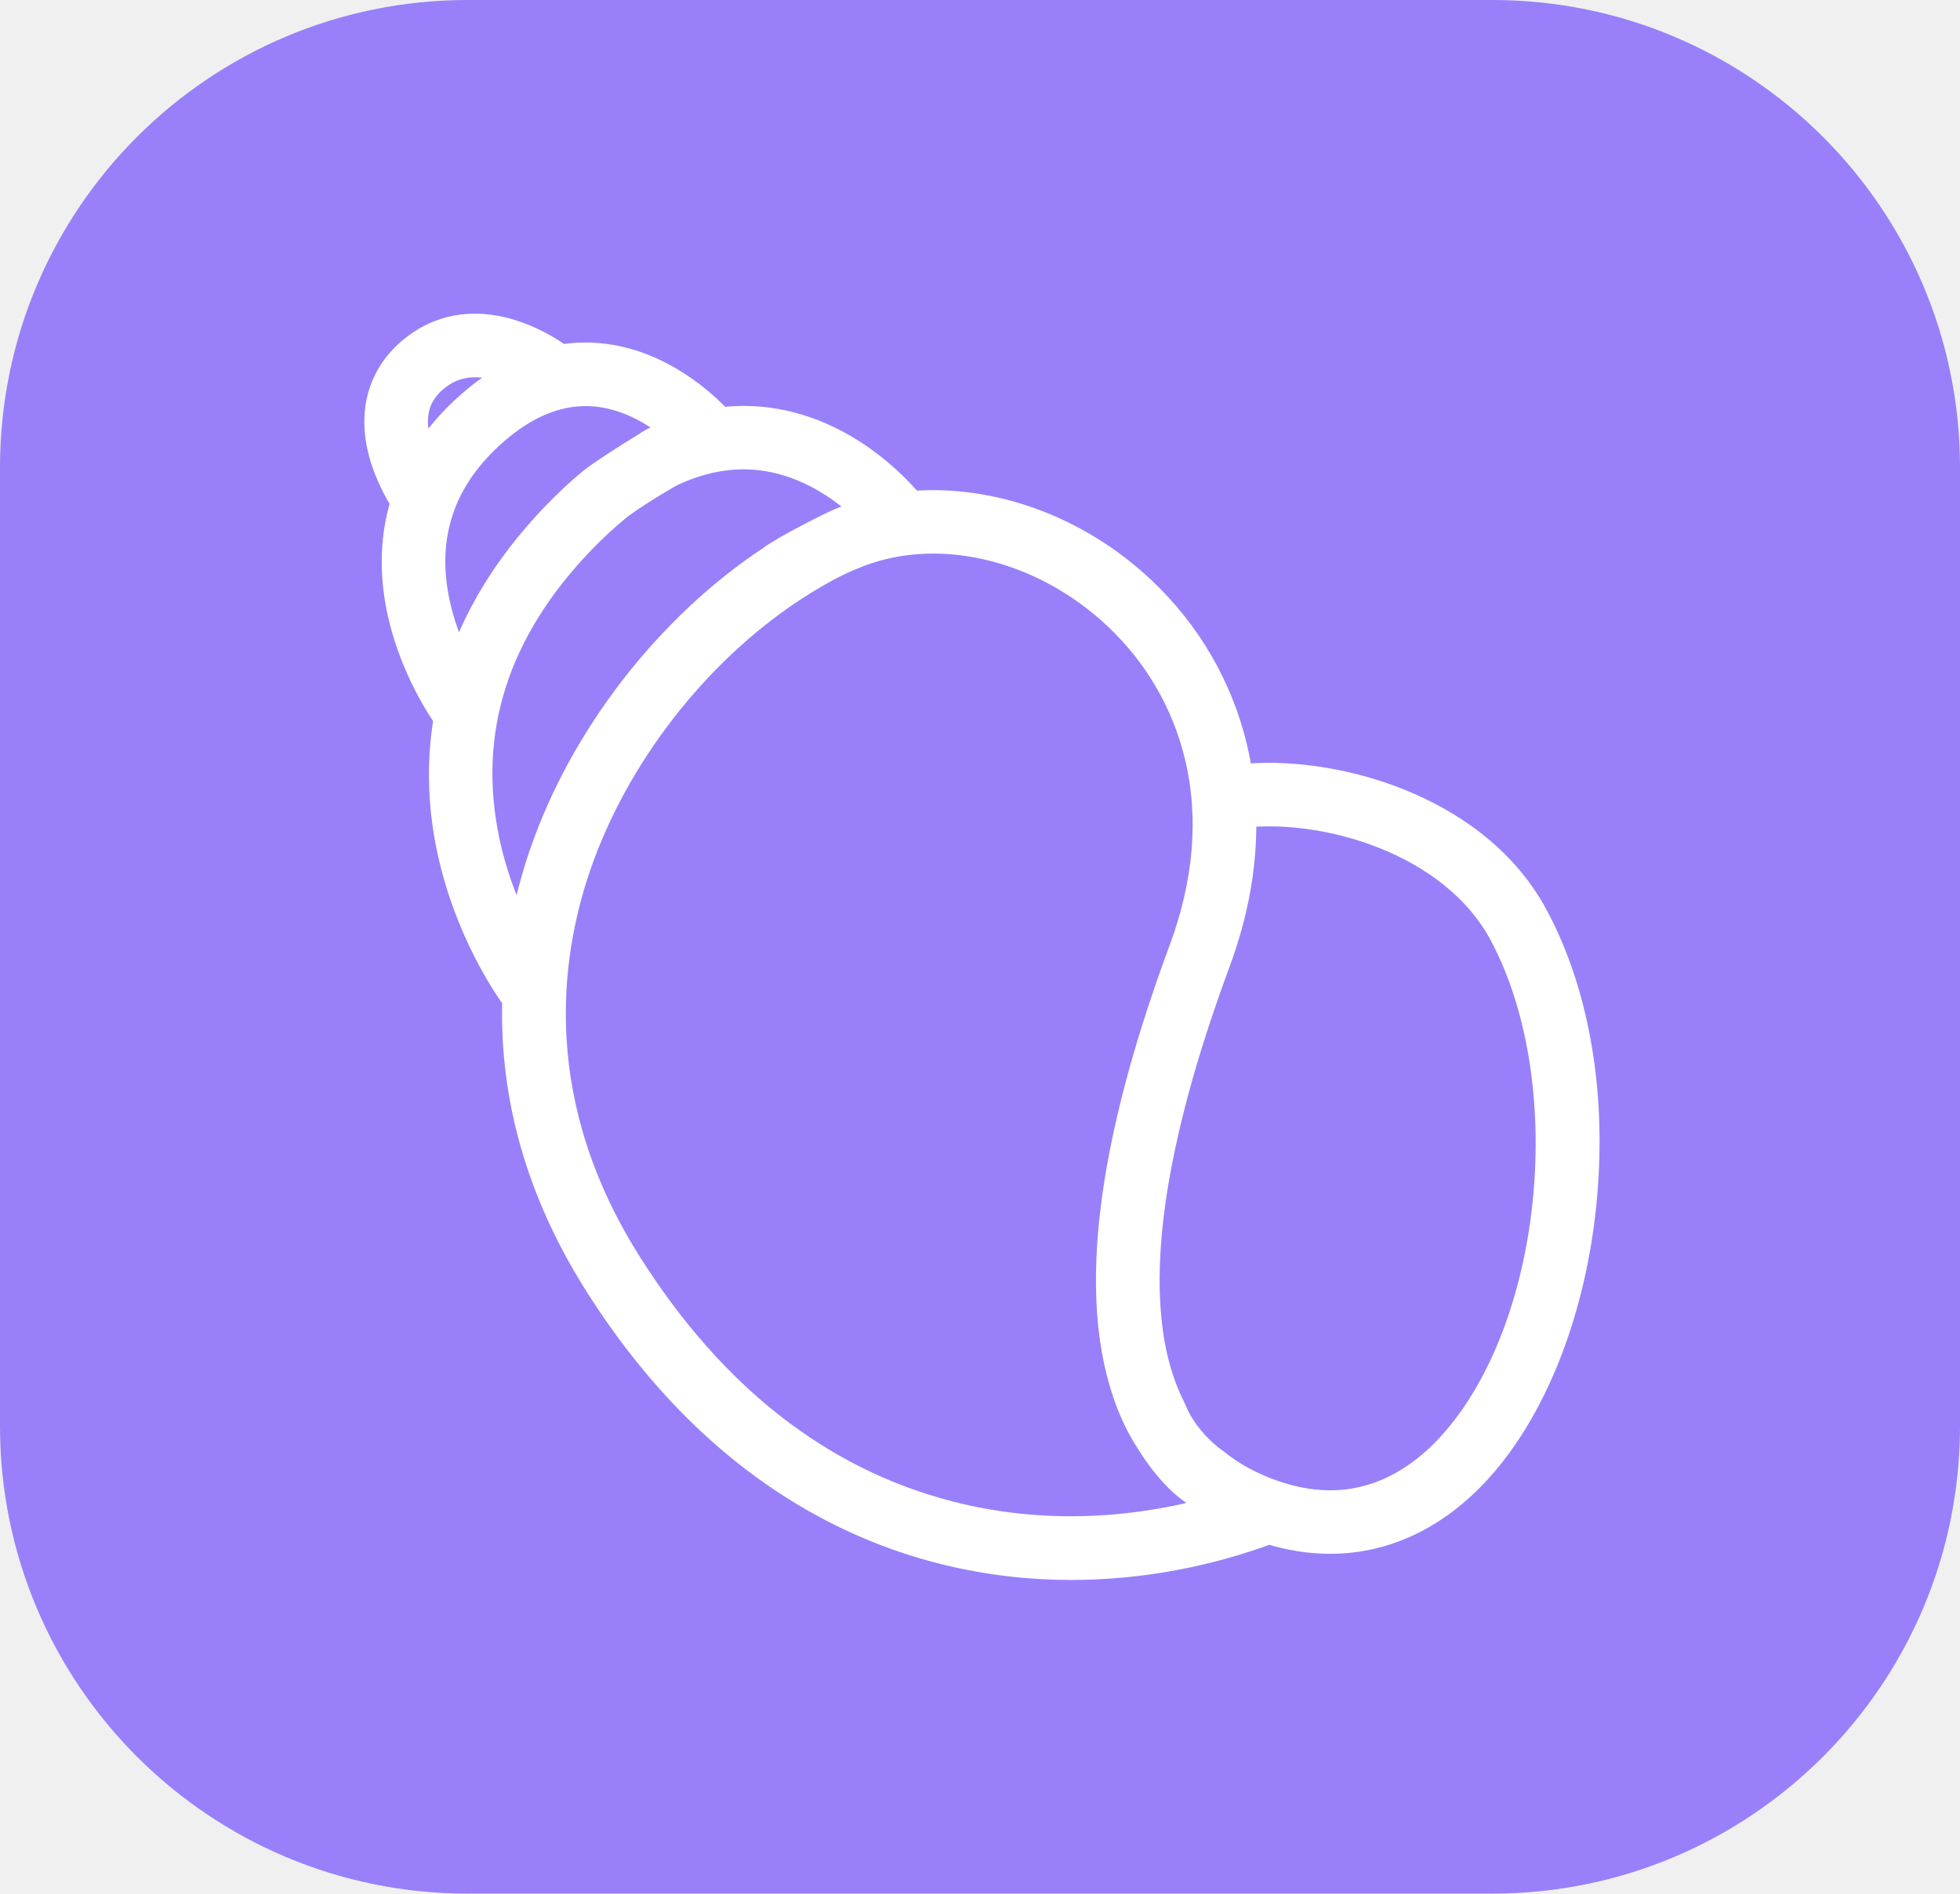
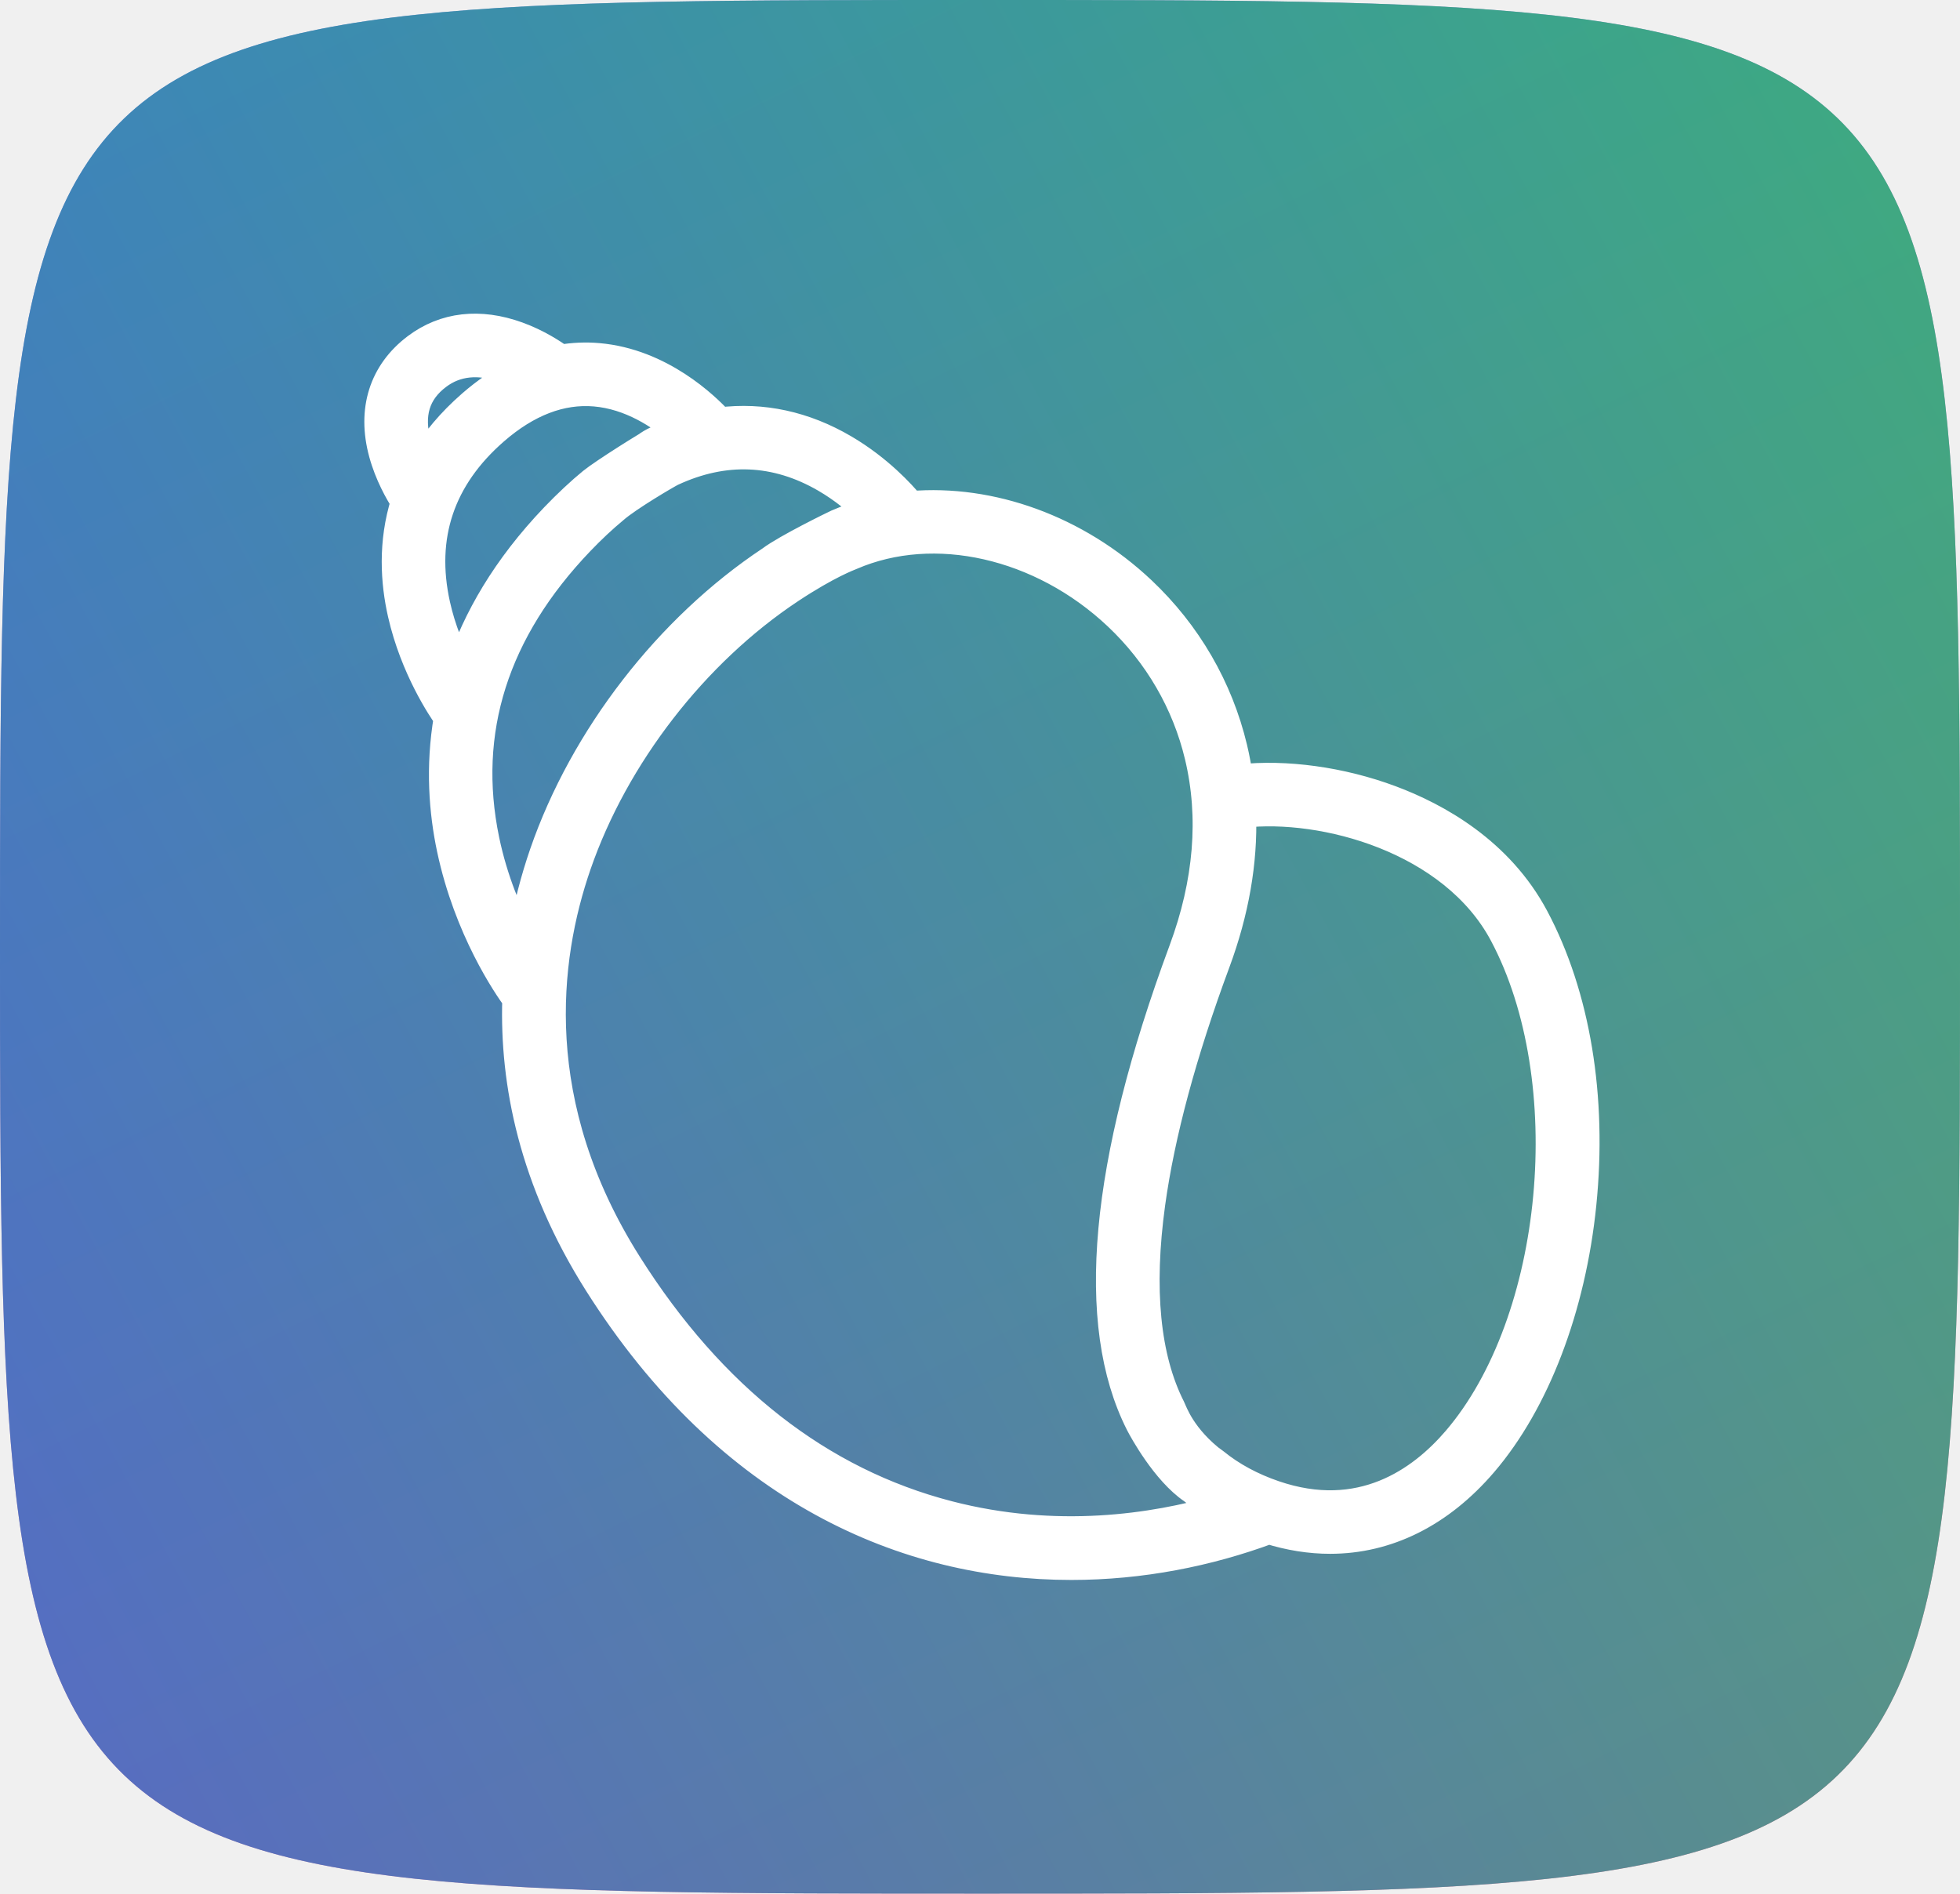
- <svg xmlns="http://www.w3.org/2000/svg" height="486" viewBox="0 0 503 486" width="503">
-   <g fill="none" fill-rule="evenodd">
-     <rect fill="#9980fa" height="486" rx="120" width="503" />
-     <path d="m393.974 235.444c-9.081-17.071-25.148-25.94-37.027-30.373-12.765-4.764-27.018-6.703-38.882-5.387-.367-2.594-.839-5.17-1.447-7.719-3.687-15.475-11.816-29.484-23.509-40.512-16.796-15.843-38.884-23.655-59.307-21.919-2.265-2.745-8.201-9.299-17.095-14.52-10.219-5.999-21.049-8.321-31.951-6.953-3.55-3.874-15.144-15.116-31.218-16.512-3.241-.282-6.454-.136-9.633.407-1.823-1.33-5.873-4.026-11.038-5.897-9.761-3.536-18.78-2.504-26.082 2.984-8.611 6.472-11.68 16.173-8.642 27.315 1.496 5.487 4.115 10.074 5.634 12.442-3.295 10.501-2.613 20.627-.777 28.723 3.205 14.131 10.361 24.654 11.818 26.695-2.156 12.646-1.219 24.179.781 33.626 4.391 20.741 14.436 35.339 16.804 38.57-.681 21.46 4.234 46.531 20.925 72.944 33.782 53.456 79.408 72.643 121.627 72.641 17.893-.001 35.171-3.455 50.676-9.2 5.33 1.66 10.589 2.49 15.719 2.489 14.667-.001 28.277-6.713 39.428-19.725 13.444-15.687 22.702-39.929 25.399-66.509 2.785-27.441-1.549-53.583-12.203-73.61zm-286.815-121.529c-2.054-7.531-.336-13.234 5.251-17.434 4.667-3.507 10.402-4.095 17.048-1.747.98.346 1.91.735 2.782 1.138-3.846 1.948-7.624 4.519-11.318 7.732-5.364 4.665-9.364 9.536-12.305 14.448-.546-1.277-1.058-2.671-1.458-4.137zm266.517 255.599c-9.045 10.556-24.48 21.545-46.637 13.954-5.821-1.995-10.924-4.757-15.167-8.211-1.999-1.628-7.998-5.128-9.63-3.135-1.632 1.993 1.722 8.725 3.72 10.351 2.124 1.729 4.426 3.301 6.872 4.727-16.667 4.801-41.693 8.672-69.418 1.491-32.971-8.541-60.622-30.173-82.186-64.296-25.848-40.902-21.338-78.252-13.002-102.382 9.644-27.919 30.071-54.325 54.644-70.635.685-.455 7.556-5.143 8.507-7.619.396-1.03-3.963-.45-4.276-.978-.677-1.143-3.208-1.596-5.345-1.156-1.941.399-3.504 1.627-4.064 1.999-26.218 17.403-48.012 45.574-58.3 75.356-2.243 6.494-4.23 13.872-5.52 21.971-3.297-6.271-7.063-15.034-9.21-25.374-5.788-27.888 2.387-53.641 24.299-76.543 2.93-3.063 5.906-5.848 8.845-8.279 1.986-1.643 6.046-7.536 4.399-9.516-.428-.515 10.692-7.143 12.828-9.493 1.37-1.507-5.578.638-6.414 1.047-2.138 1.047-13.897 8.446-16.778 10.792-2.882 2.346-6.461 5.695-9.64 9.018-12.534 13.101-20.026 26.308-24.181 38.81-2.152-4.182-4.554-9.819-5.974-16.222-3.884-17.529 1.167-32.524 15.014-44.566 8.32-7.236 16.928-10.533 25.597-9.803 9.17.775 16.751 5.887 21.305 9.798-1.79.626-.426-.048-5.359 2.173-4.932 2.221-4.932 4.648-6.398 6.423-1.336 1.619-.519.911 0 2.023.292.626-9.044 8.054-10.69 10.782-1.339 2.219 4.755.081 6.291-1.266 3.423-3.002 13.537-8.96 14.737-9.516 13.379-6.205 26.552-5.651 39.154 1.645 4.719 2.732 8.507 5.953 11.168 8.557-2.753.74-5.452 1.662-8.069 2.794-.534.231-13.039 6.322-17.103 9.388-1.919 1.448-10.264 9.343-7.695 8.672 2.871-.75 16.829-10.14 17.103-9.515.527 1.199-13.897 15-4.231 8.597 9.665-6.403 15.135-8.376 15.646-8.597 21.242-9.19 48.638-2.987 68.17 15.437 10.368 9.779 17.574 22.192 20.84 35.899 3.725 15.634 2.349 32.369-4.091 49.741-20.373 54.961-24.104 95.867-11.091 121.581.822 1.624 6.647 12.307 13.616 17.034 6.969 4.727-4.395-10.012-3.72-10.351.968-.487 9.547 7.981 11.759 8.537.659.166 6.414 1.067-2.129-5.336-8.543-6.403-10.655-13.038-11.183-14.082-6.45-12.745-8.179-30.37-5.139-52.386 2.459-17.811 8.062-38.593 16.652-61.769 4.83-13.031 7.053-25.793 6.668-38.123 20.736-2.406 53.913 6.527 66.85 30.845 19.868 37.347 14.127 99.169-12.044 129.706z" fill="#fff" fill-rule="nonzero" stroke="#fff" stroke-width="7" />
+ <svg xmlns="http://www.w3.org/2000/svg" xmlns:xlink="http://www.w3.org/1999/xlink" width="503px" height="486px" viewBox="0 0 503 486" version="1.1">
+   <defs>
+     <linearGradient x1="12.569%" y1="-13.917%" x2="83.73%" y2="124.176%" id="linearGradient-1">
+       <stop stop-color="#3867D6" offset="0%" />
+       <stop stop-color="#EB3B5A" offset="100%" />
+     </linearGradient>
+     <linearGradient x1="-13.79%" y1="86.265%" x2="108.093%" y2="22.357%" id="linearGradient-2">
+       <stop stop-color="#3867D6" offset="0%" />
+       <stop stop-color="#20BF6B" offset="100%" />
+     </linearGradient>
+     <path d="M2.84217094e-14,243 C2.84217094e-14,8.52651283e-14 1,1.14964883e-13 252,8.52651283e-14 C503,8.52651283e-14 503,8.52651283e-14 503,243 C503,486 503,486 252,486 C1,486 2.84217094e-14,486 2.84217094e-14,243 Z" id="path-3" />
+   </defs>
+   <g id="Artboard" stroke="none" stroke-width="1" fill="none" fill-rule="evenodd">
+     <g id="Combined-Shape">
+       <use fill="#FFFFFF" xlink:href="#path-3" />
+       <use fill-opacity="0.84" fill="url(#linearGradient-1)" xlink:href="#path-3" />
+       <use fill-opacity="0.73" fill="url(#linearGradient-2)" xlink:href="#path-3" />
+     </g>
+     <path d="M393.974,235.444 C384.892,218.372 368.825,209.504 356.946,205.07 C344.181,200.306 329.928,198.368 318.064,199.683 C317.697,197.089 317.225,194.513 316.618,191.964 C312.93,176.489 304.801,162.48 293.108,151.452 C276.312,135.609 254.224,127.797 233.801,129.533 C231.536,126.788 225.6,120.234 216.706,115.013 C206.487,109.014 195.658,106.692 184.755,108.06 C181.205,104.187 169.612,92.944 153.537,91.549 C150.296,91.267 147.082,91.412 143.904,91.956 C142.081,90.626 138.031,87.93 132.866,86.059 C123.105,82.523 114.087,83.556 106.784,89.043 C98.173,95.515 95.105,105.216 98.142,116.358 C99.638,121.845 102.257,126.432 103.776,128.801 C100.481,139.301 101.163,149.427 102.999,157.524 C106.203,171.655 113.36,182.178 114.816,184.218 C112.66,196.865 113.597,208.398 115.597,217.845 C119.988,238.585 130.034,253.184 132.402,256.415 C131.721,277.875 136.636,302.946 153.327,329.359 C187.109,382.815 232.735,402.002 274.954,402 C292.847,401.999 310.125,398.545 325.631,392.8 C330.961,394.46 336.22,395.29 341.35,395.289 C356.017,395.288 369.626,388.576 380.778,375.564 C394.222,359.877 403.48,335.635 406.177,309.054 C408.962,281.613 404.628,255.471 393.974,235.444 Z M107.158,113.915 C105.104,106.383 106.822,100.68 112.409,96.481 C117.076,92.975 122.811,92.386 129.457,94.734 C130.437,95.08 131.367,95.469 132.239,95.872 C128.394,97.82 124.615,100.391 120.921,103.604 C115.558,108.269 111.557,113.14 108.617,118.052 C108.07,116.775 107.558,115.381 107.158,113.915 Z M373.675,369.514 C364.63,380.069 349.195,391.058 327.038,383.467 C321.218,381.472 316.114,378.71 311.871,375.256 C309.872,373.628 303.874,370.128 302.241,372.121 C300.609,374.114 303.963,380.845 305.962,382.472 C308.086,384.201 310.387,385.773 312.834,387.199 C296.167,392 271.142,395.872 243.416,388.69 C210.445,380.149 182.794,358.517 161.23,324.394 C135.383,283.492 139.893,246.142 148.228,222.012 C157.872,194.093 178.299,167.687 202.872,151.377 C203.558,150.922 210.428,146.235 211.379,143.758 C211.775,142.729 207.416,143.308 207.103,142.78 C206.426,141.637 203.895,141.184 201.759,141.624 C199.818,142.024 198.255,143.251 197.695,143.623 C171.477,161.026 149.683,189.197 139.394,218.979 C137.152,225.472 135.165,232.85 133.874,240.95 C130.578,234.679 126.811,225.916 124.665,215.576 C118.877,187.687 127.052,161.935 148.963,139.033 C151.893,135.97 154.869,133.184 157.808,130.754 C159.794,129.111 163.853,123.218 162.207,121.238 C161.779,120.724 172.899,114.096 175.034,111.745 C176.404,110.238 169.456,112.383 168.621,112.792 C166.483,113.839 154.724,121.238 151.842,123.584 C148.961,125.93 145.381,129.279 142.202,132.602 C129.668,145.703 122.176,158.91 118.021,171.412 C115.869,167.23 113.466,161.593 112.047,155.19 C108.163,137.661 113.215,122.666 127.061,110.624 C135.381,103.388 143.989,100.091 152.658,100.821 C161.828,101.595 169.409,106.708 173.964,110.619 C172.173,111.245 173.537,110.571 168.605,112.792 C163.673,115.013 163.673,117.439 162.207,119.215 C160.87,120.833 161.688,120.126 162.207,121.238 C162.499,121.864 153.163,129.292 151.517,132.02 C150.179,134.239 156.273,132.101 157.808,130.754 C161.23,127.752 171.345,121.794 172.545,121.238 C185.925,115.033 199.098,115.587 211.699,122.883 C216.418,125.615 220.205,128.837 222.867,131.441 C220.114,132.181 217.414,133.103 214.797,134.235 C214.264,134.466 201.759,140.557 197.695,143.623 C195.776,145.071 187.431,152.966 190,152.295 C192.871,151.546 206.829,142.155 207.103,142.78 C207.63,143.98 193.207,157.78 202.872,151.377 C212.537,144.975 218.007,143.001 218.518,142.78 C239.76,133.59 267.155,139.793 286.688,158.217 C297.056,167.996 304.262,180.409 307.528,194.116 C311.253,209.749 309.877,226.485 303.437,243.857 C283.064,298.817 279.333,339.723 292.346,365.438 C293.168,367.062 298.993,377.745 305.962,382.472 C312.931,387.199 301.567,372.46 302.241,372.121 C303.209,371.634 311.788,380.102 314,380.658 C314.659,380.823 320.414,381.725 311.871,375.322 C303.329,368.919 301.216,362.284 300.688,361.241 C294.238,348.496 292.509,330.87 295.549,308.854 C298.008,291.043 303.611,270.261 312.201,247.085 C317.032,234.054 319.255,221.292 318.87,208.962 C339.606,206.556 372.783,215.489 385.719,239.807 C405.587,277.154 399.846,338.976 373.675,369.514 Z" id="Shape" stroke="#FFFFFF" stroke-width="7" fill="#FFFFFF" fill-rule="nonzero" />
  </g>
</svg>
